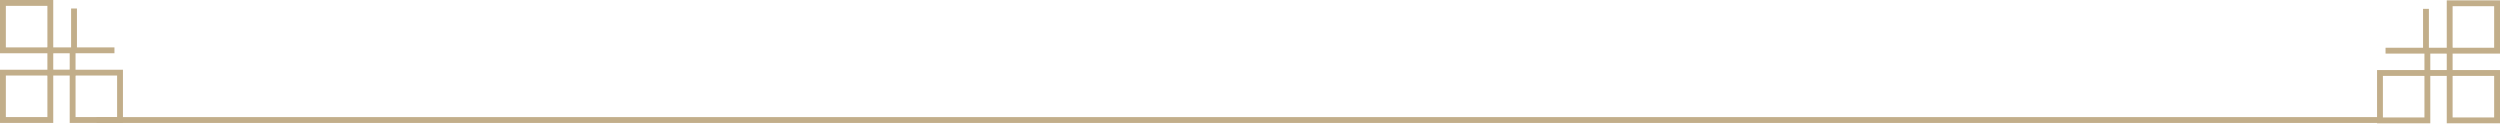
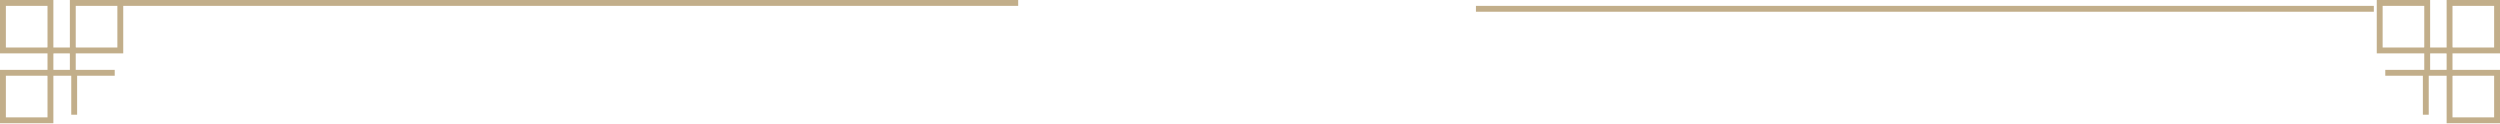
- <svg xmlns="http://www.w3.org/2000/svg" width="427" height="22" viewBox="0 0 427 22" fill="none">
-   <rect x="20.5" y="20.5" width="8.095" height="8.095" transform="rotate(180 20.5 20.5)" stroke="#C2AE8A" />
-   <rect x="8.595" y="20.5" width="8.095" height="8.095" transform="rotate(180 8.59521 20.5)" stroke="#C2AE8A" />
-   <rect x="8.595" y="8.595" width="8.095" height="8.095" transform="rotate(180 8.59521 8.59525)" stroke="#C2AE8A" />
-   <rect x="12.405" y="12.405" width="3.81" height="3.81" transform="rotate(180 12.4048 12.4048)" stroke="#C2AE8A" />
-   <path d="M12.643 1.452V8.595H19.548" stroke="#C2AE8A" />
-   <path d="M406.5 20.5L16.5 20.5" stroke="#C2AE8A" />
-   <rect width="8.095" height="8.095" transform="matrix(1 0 0 -1 406.5 20.5591)" stroke="#C2AE8A" />
-   <rect width="8.095" height="8.095" transform="matrix(1 0 0 -1 418.405 20.5591)" stroke="#C2AE8A" />
-   <rect width="8.095" height="8.095" transform="matrix(1 0 0 -1 418.405 8.65433)" stroke="#C2AE8A" />
-   <rect width="3.81" height="3.81" transform="matrix(1 0 0 -1 414.595 12.4639)" stroke="#C2AE8A" />
-   <path d="M414.357 1.511V8.654H407.452" stroke="#C2AE8A" />
+ <svg xmlns="http://www.w3.org/2000/svg" width="426" height="21" viewBox="0 0 426 21" fill="none">
+   <rect width="8.095" height="8.095" transform="matrix(-1 0 0 1 20.5 0.5)" stroke="#C2AE8A" />
+   <rect width="8.095" height="8.095" transform="matrix(-1 0 0 1 8.59521 0.5)" stroke="#C2AE8A" />
+   <rect width="8.095" height="8.095" transform="matrix(-1 0 0 1 8.59521 12.4048)" stroke="#C2AE8A" />
+   <rect width="3.81" height="3.81" transform="matrix(-1 0 0 1 12.4048 8.59521)" stroke="#C2AE8A" />
+   <path d="M12.643 19.548V12.405H19.548" stroke="#C2AE8A" />
+   <rect x="405.5" y="0.5" width="8.095" height="8.095" stroke="#C2AE8A" />
+   <rect x="417.405" y="0.5" width="8.095" height="8.095" stroke="#C2AE8A" />
+   <rect x="417.405" y="12.405" width="8.095" height="8.095" stroke="#C2AE8A" />
+   <rect x="413.595" y="8.595" width="3.81" height="3.81" stroke="#C2AE8A" />
+   <path d="M413.357 19.548V12.405H406.452" stroke="#C2AE8A" />
+   <path d="M404.5 1.5L251.5 1.5" stroke="#C2AE8A" />
+   <path d="M173.5 0.5L20.5 0.5" stroke="#C2AE8A" />
</svg>
